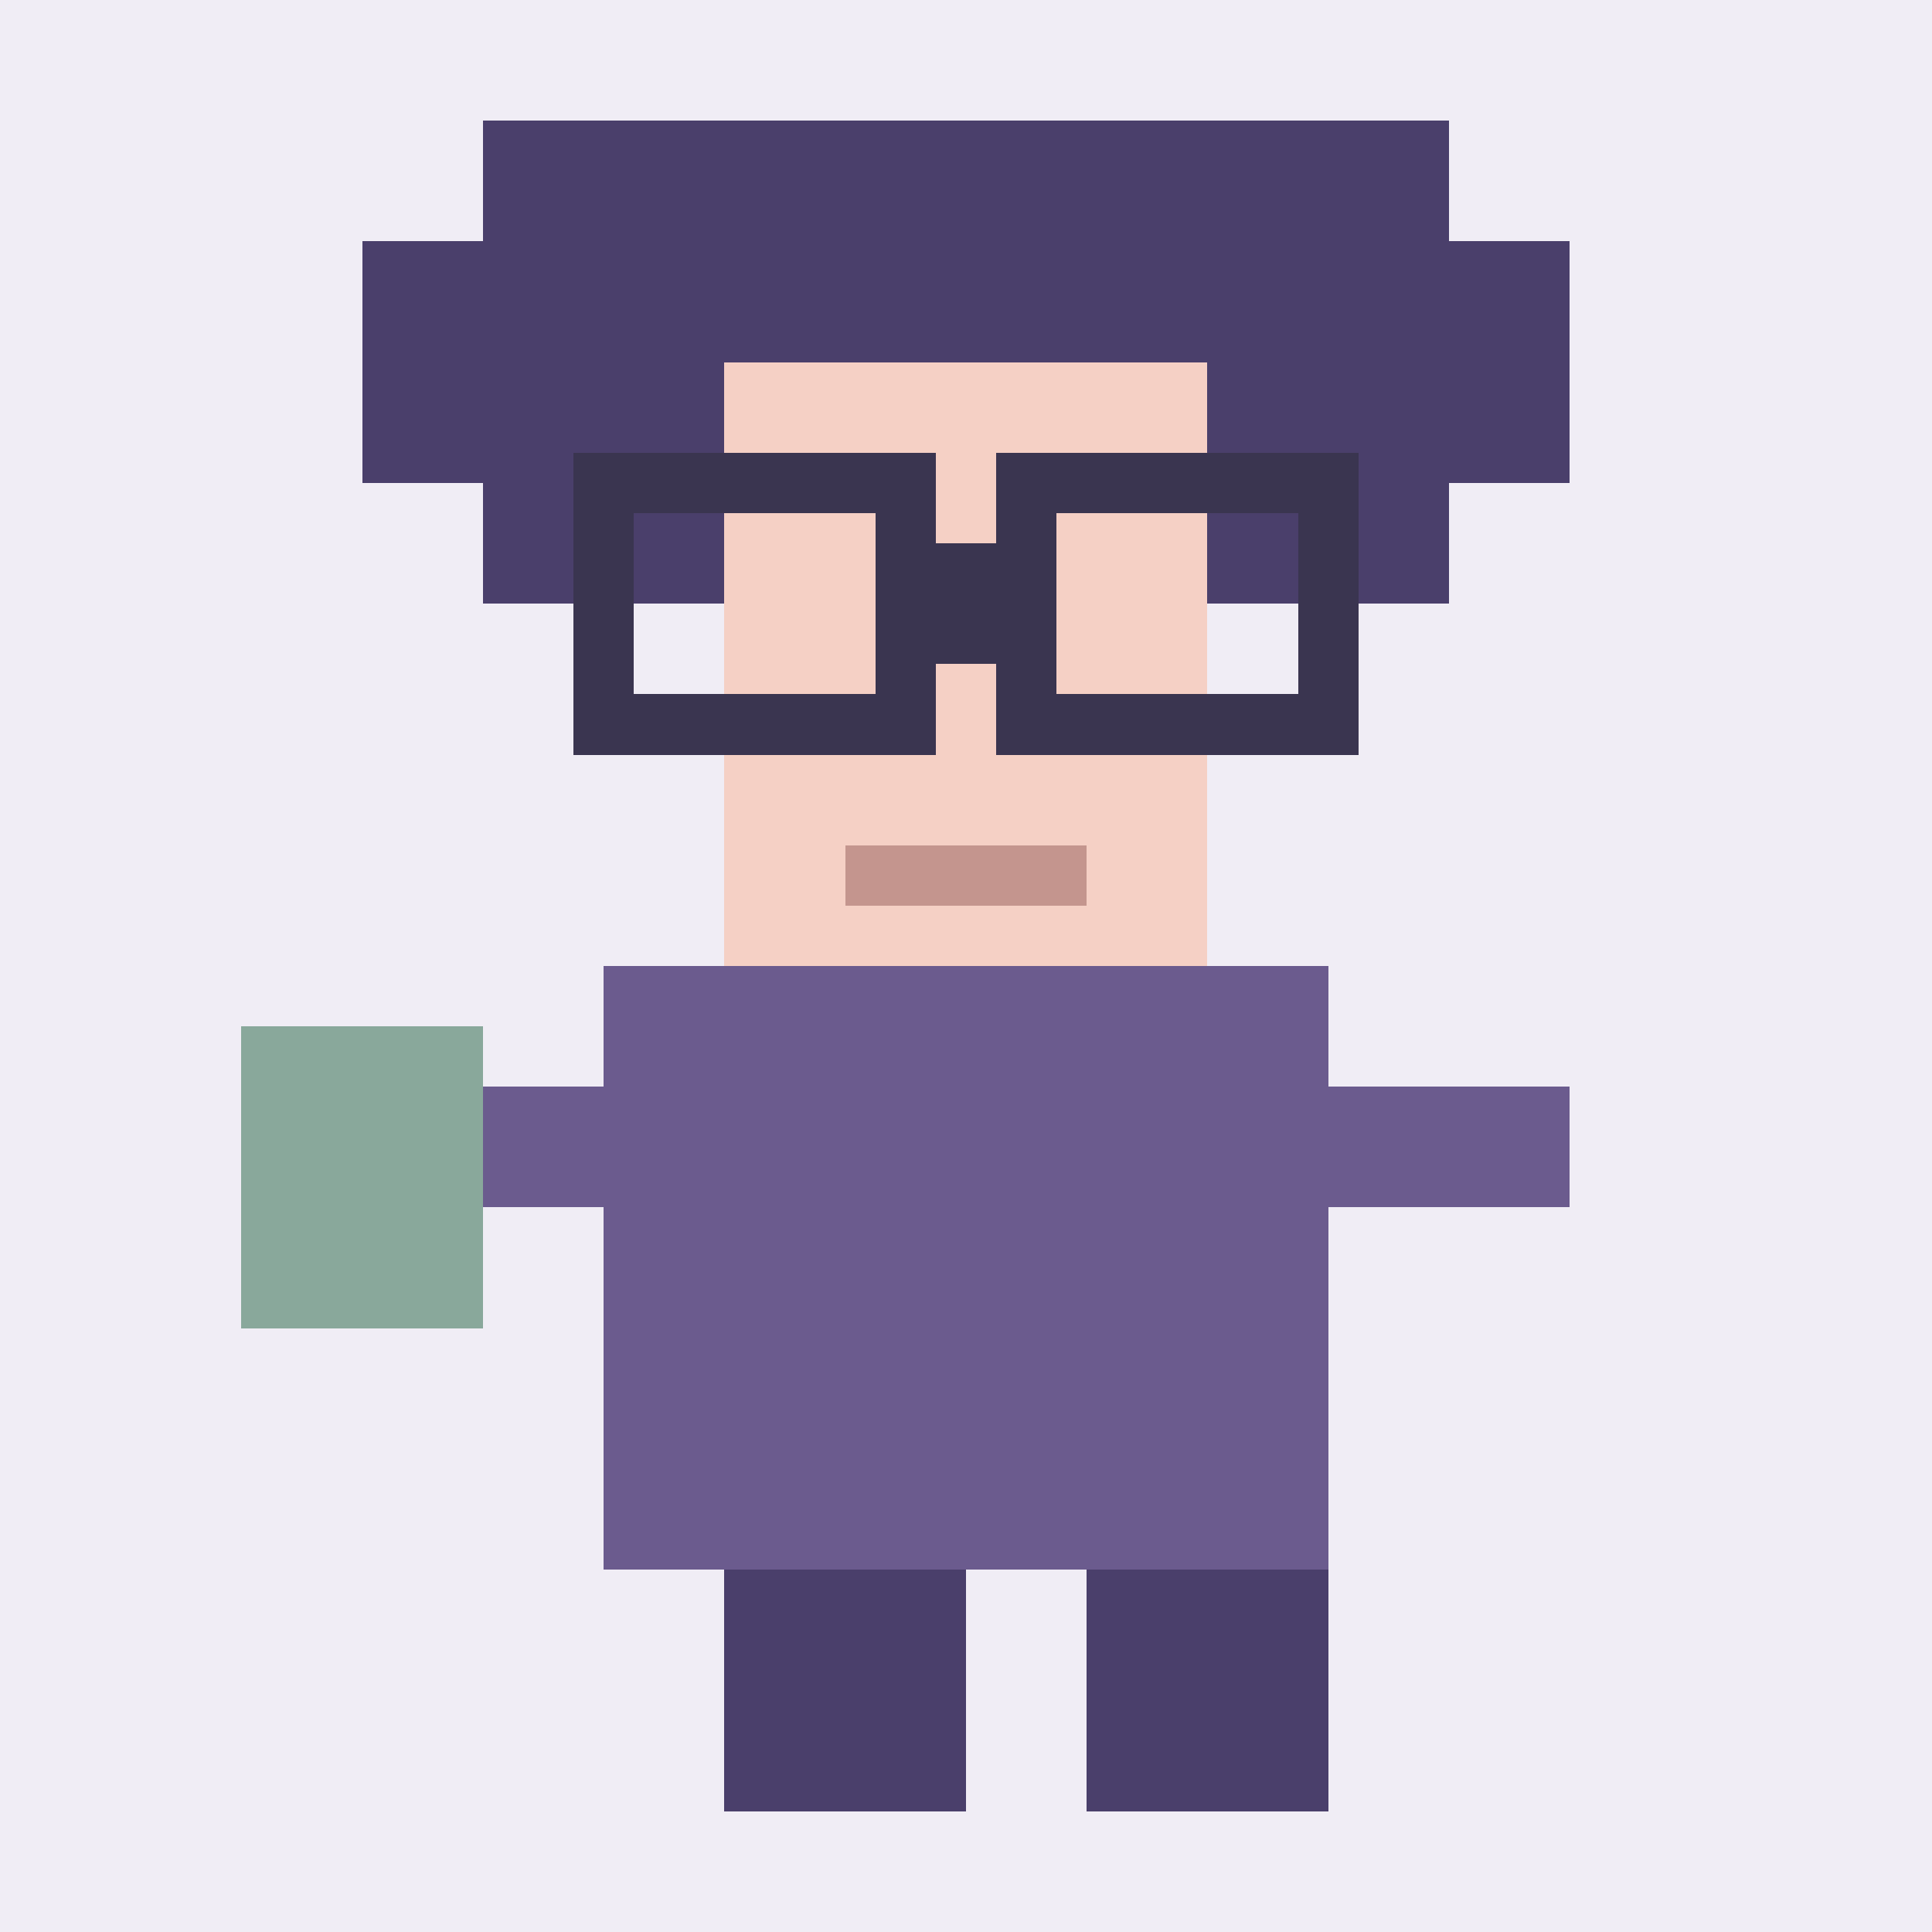
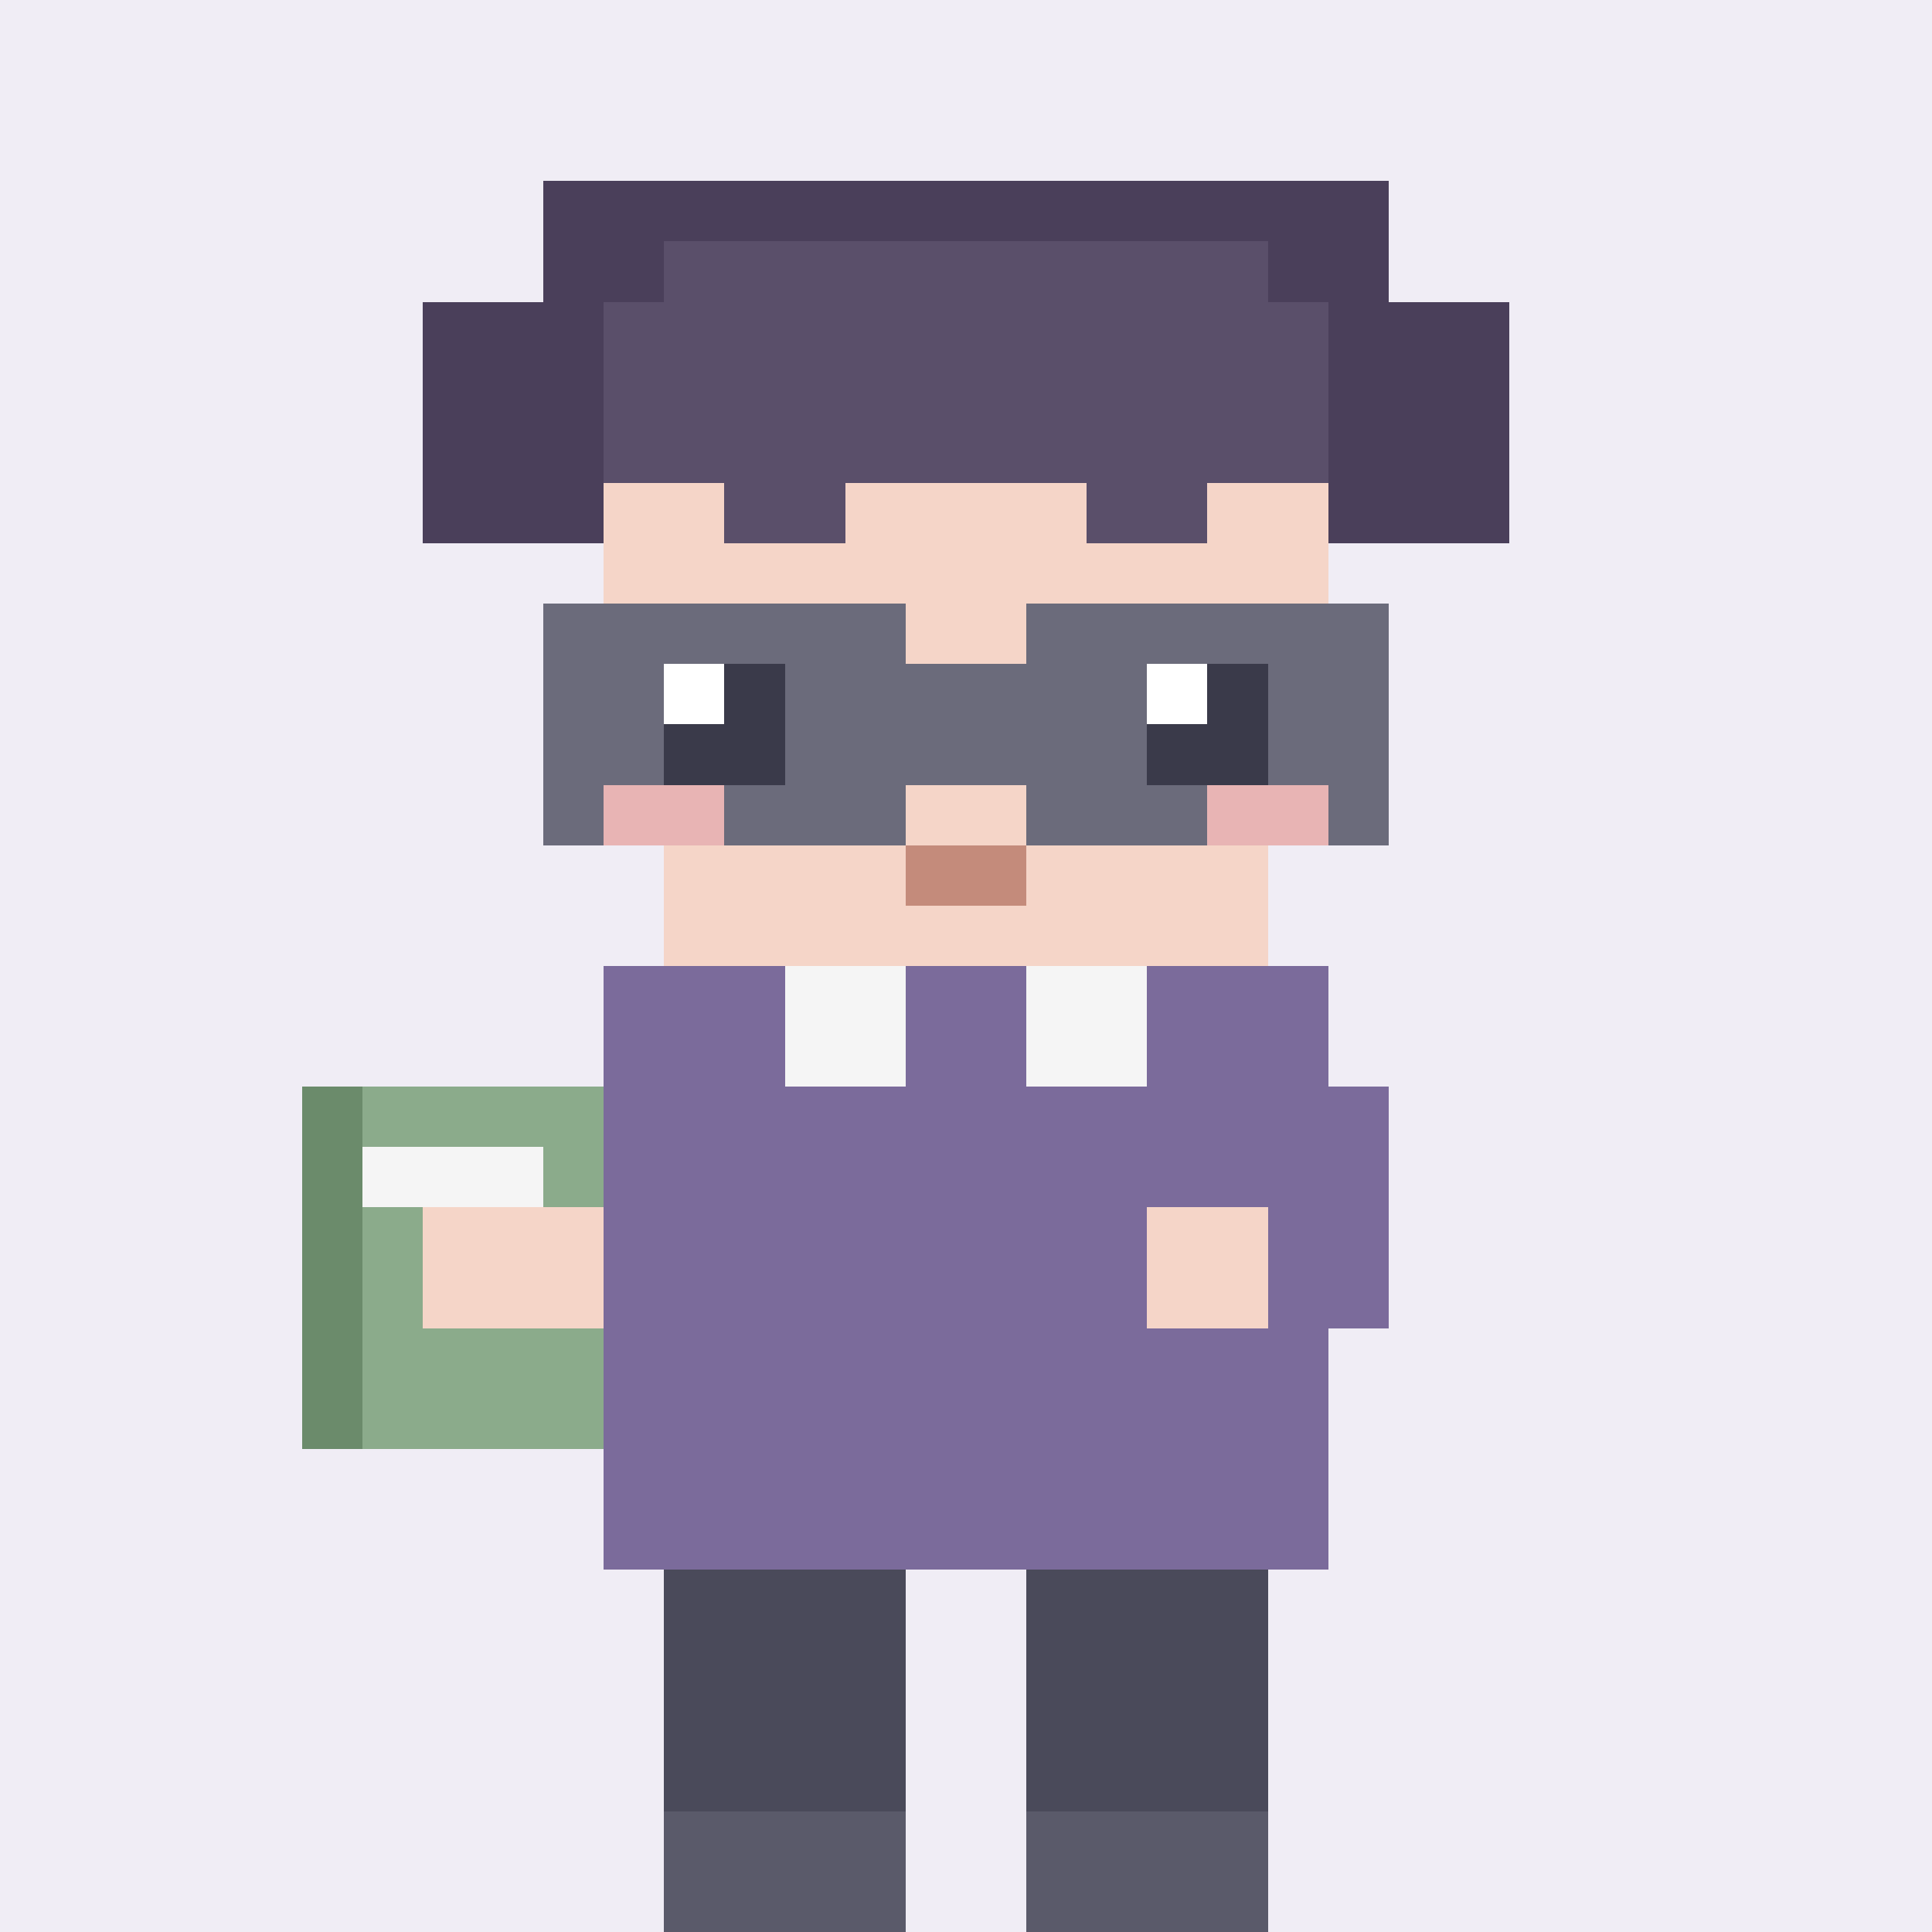
<svg xmlns="http://www.w3.org/2000/svg" viewBox="0 0 32 32" shape-rendering="crispEdges">
  <rect width="32" height="32" fill="#F0EDF5" />
-   <rect x="8" y="2" width="16" height="8" fill="#4A3F6B" />
-   <rect x="6" y="4" width="4" height="4" fill="#4A3F6B" />
-   <rect x="22" y="4" width="4" height="4" fill="#4A3F6B" />
-   <rect x="12" y="6" width="8" height="10" fill="#F5D0C5" />
-   <rect x="10" y="8" width="5" height="4" fill="none" stroke="#3A3550" stroke-width="1" />
-   <rect x="17" y="8" width="5" height="4" fill="none" stroke="#3A3550" stroke-width="1" />
-   <rect x="15" y="9" width="2" height="2" fill="#3A3550" />
-   <rect x="14" y="14" width="4" height="1" fill="#C4958E" />
-   <rect x="10" y="16" width="12" height="10" fill="#6B5B8E" />
-   <rect x="6" y="18" width="4" height="2" fill="#6B5B8E" />
-   <rect x="22" y="18" width="4" height="2" fill="#6B5B8E" />
-   <rect x="4" y="17" width="4" height="5" fill="#89A89B" />
-   <rect x="12" y="26" width="4" height="4" fill="#4A3F6B" />
-   <rect x="18" y="26" width="4" height="4" fill="#4A3F6B" />
+   <rect x="9" y="3" width="14" height="6" fill="#4A3F5A" />
+   <rect x="7" y="5" width="3" height="4" fill="#4A3F5A" />
+   <rect x="22" y="5" width="3" height="4" fill="#4A3F5A" />
+   <rect x="11" y="6" width="10" height="10" fill="#F5D5C8" />
+   <rect x="10" y="8" width="1" height="6" fill="#F5D5C8" />
+   <rect x="21" y="8" width="1" height="6" fill="#F5D5C8" />
+   <rect x="11" y="4" width="10" height="4" fill="#5A4F6A" />
+   <rect x="10" y="5" width="2" height="3" fill="#5A4F6A" />
+   <rect x="20" y="5" width="2" height="3" fill="#5A4F6A" />
+   <rect x="12" y="7" width="2" height="2" fill="#5A4F6A" />
+   <rect x="18" y="7" width="2" height="2" fill="#5A4F6A" />
+   <rect x="9" y="10" width="6" height="4" fill="#6B6B7B" />
+   <rect x="17" y="10" width="6" height="4" fill="#6B6B7B" />
+   <rect x="15" y="11" width="2" height="2" fill="#6B6B7B" />
+   <rect x="11" y="11" width="2" height="2" fill="#3A3A4A" />
+   <rect x="19" y="11" width="2" height="2" fill="#3A3A4A" />
+   <rect x="11" y="11" width="1" height="1" fill="#FFF" />
+   <rect x="19" y="11" width="1" height="1" fill="#FFF" />
+   <rect x="10" y="13" width="2" height="1" fill="#E8B4B4" />
+   <rect x="20" y="13" width="2" height="1" fill="#E8B4B4" />
+   <rect x="15" y="14" width="2" height="1" fill="#C48B7B" />
+   <rect x="10" y="16" width="12" height="10" fill="#7B6B9B" />
+   <rect x="9" y="18" width="1" height="4" fill="#7B6B9B" />
+   <rect x="22" y="18" width="1" height="4" fill="#7B6B9B" />
+   <rect x="13" y="16" width="2" height="2" fill="#F5F5F5" />
+   <rect x="17" y="16" width="2" height="2" fill="#F5F5F5" />
+   <rect x="5" y="18" width="5" height="6" fill="#8BAB8B" />
+   <rect x="5" y="18" width="1" height="6" fill="#6B8B6B" />
+   <rect x="6" y="19" width="3" height="1" fill="#F5F5F5" />
+   <rect x="7" y="20" width="3" height="2" fill="#F5D5C8" />
+   <rect x="19" y="20" width="2" height="2" fill="#F5D5C8" />
+   <rect x="11" y="26" width="4" height="4" fill="#4A4A5A" />
+   <rect x="17" y="26" width="4" height="4" fill="#4A4A5A" />
+   <rect x="11" y="30" width="4" height="2" fill="#5A5A6A" />
+   <rect x="17" y="30" width="4" height="2" fill="#5A5A6A" />
</svg>
